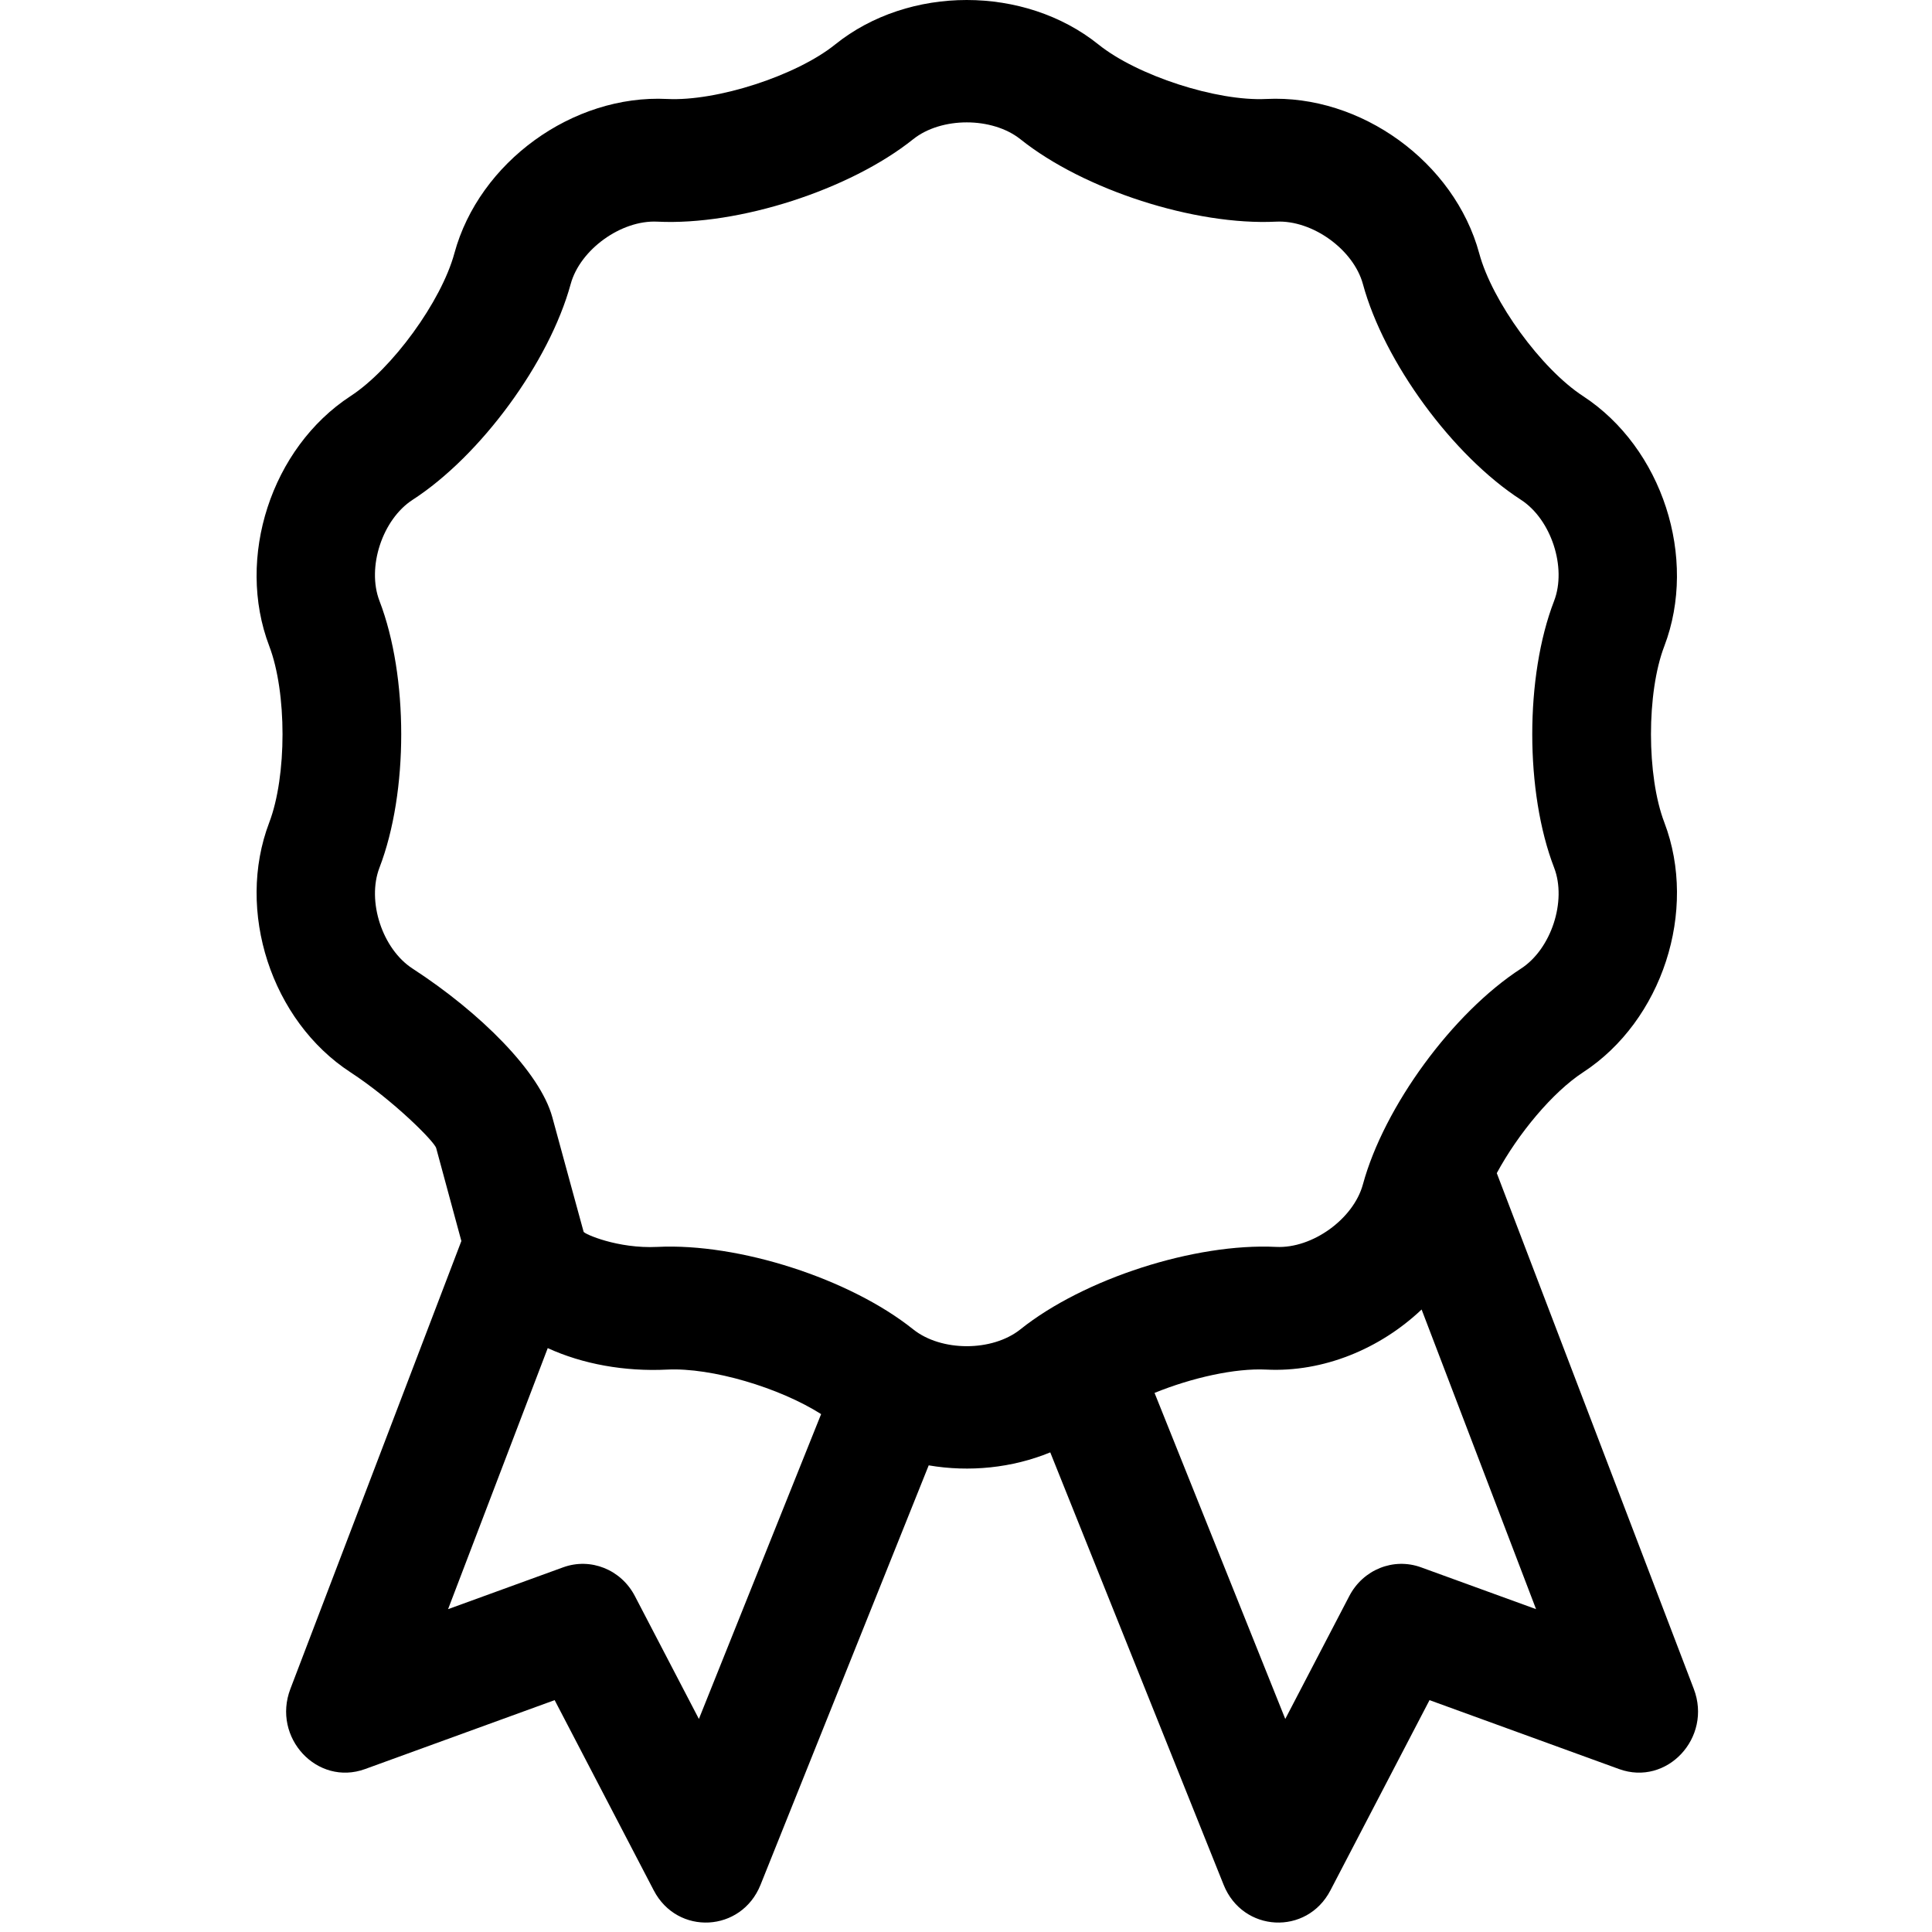
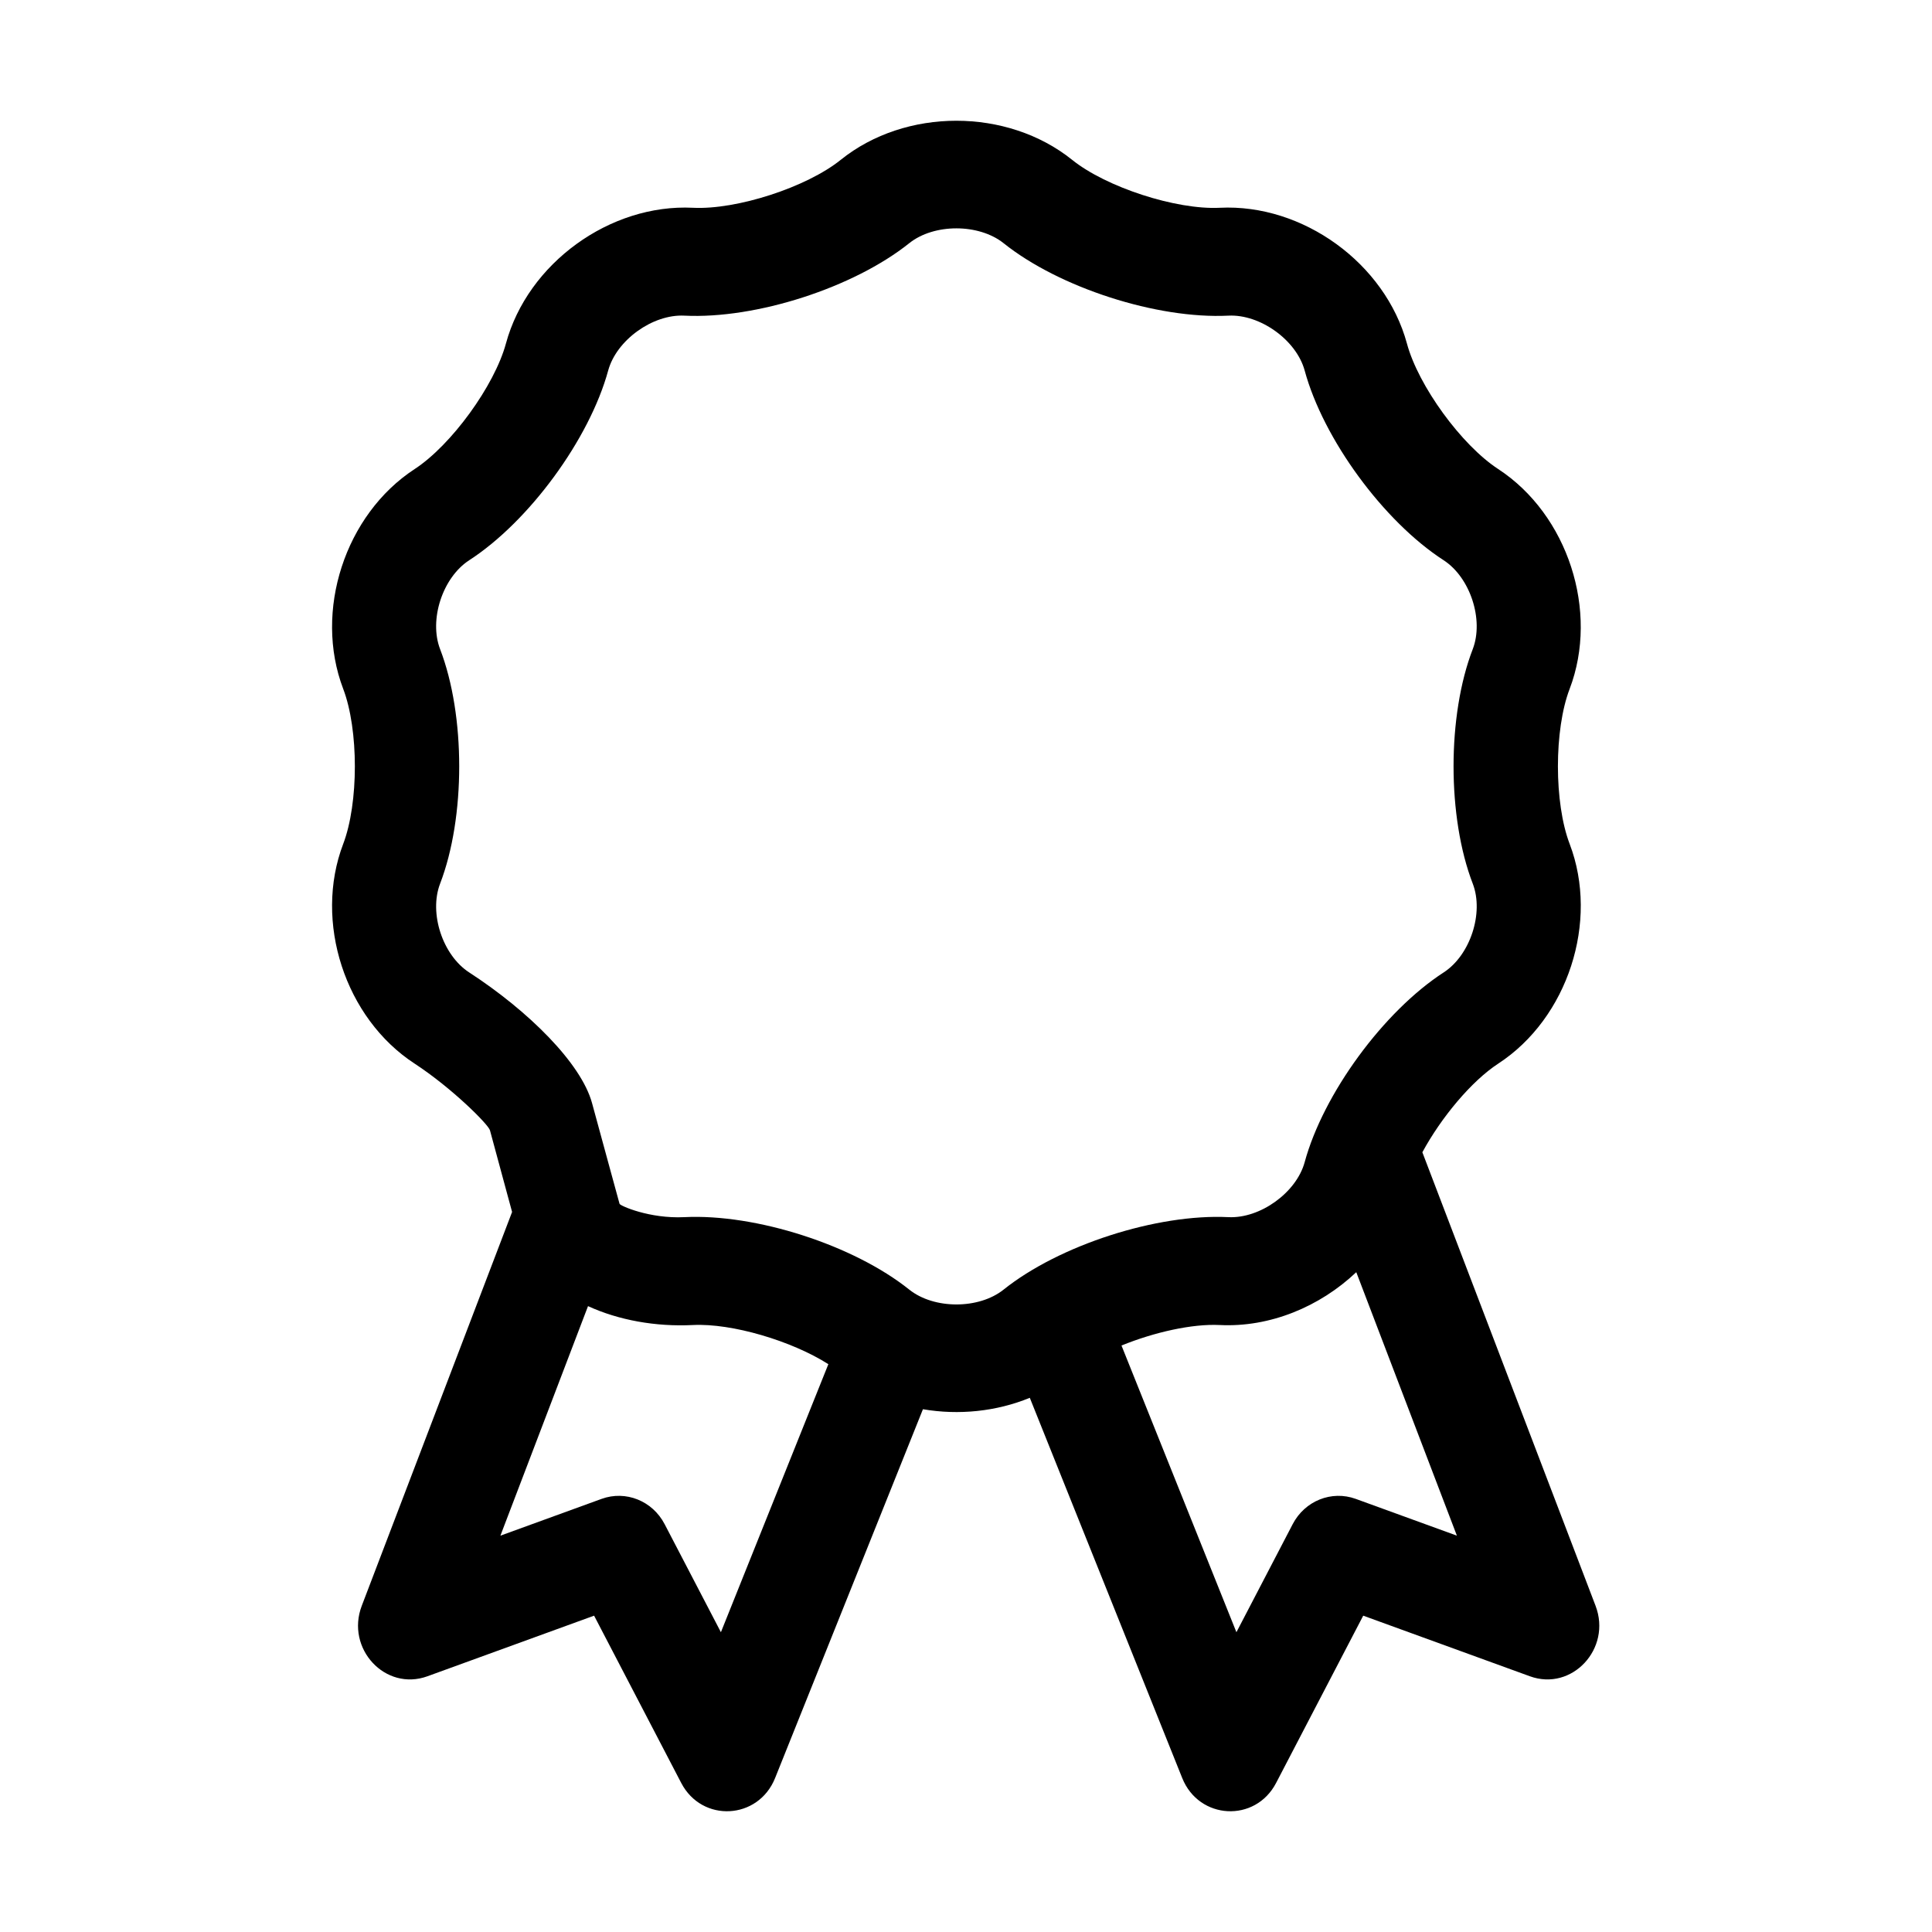
<svg xmlns="http://www.w3.org/2000/svg" class="icon" viewBox="0 0 1024 1024">
-   <g transform="translate(135.3125, -0.0625)">
-     <path d="M155.001,714.586 L102.177,852.949 L163.158,830.779 C177.728,825.482 193.858,831.938 201.181,845.996 L235.117,911.144 L299.897,749.569 C277.819,735.54 241.786,724.802 218.309,725.975 C195.814,727.1 173.477,723.065 155.001,714.586 Z M356.921,776.729 L267.786,999.048 C257.664,1024.297 223.727,1026.071 211.192,1002.008 L158.665,901.17 L58.183,937.701 C32.825,946.92 8.731,921.047 18.6,895.196 L109.223,657.829 C108.446,654.967 107.626,651.948 106.008,645.983 C100.164,624.415 100.164,624.415 95.884,608.603 C94.925,605.065 73.006,583.157 50.514,568.439 C8.481,541.094 -10.455,482.837 7.392,436.01 C16.779,411.381 16.779,367.063 7.392,342.484 C-10.45,295.672 8.47,237.437 50.485,210.008 C72.544,195.625 98.612,159.78 105.515,134.333 C118.627,85.998 168.244,50.015 218.305,52.52 C244.671,53.836 286.863,40.136 307.355,23.622 C346.429,-7.791 407.696,-7.791 446.866,23.622 C467.334,40.117 509.584,53.836 535.849,52.52 C585.965,50.017 635.591,85.985 648.722,134.393 C655.563,159.799 681.61,195.614 703.781,210.038 C745.712,237.475 764.658,295.705 746.799,342.561 C737.382,367.085 737.382,411.359 746.828,436.01 C764.664,482.805 745.701,541.057 703.752,568.41 C687.6,578.954 669.354,600.891 658.01,621.85 L762.422,895.191 C772.297,921.043 748.202,946.92 722.841,937.701 L622.359,901.17 L569.832,1002.008 C557.297,1026.071 523.36,1024.297 513.238,999.048 L421.345,769.85 C401.192,778.129 378.486,780.424 356.921,776.729 Z M476.62,738.329 L545.907,911.144 L579.843,845.996 C587.166,831.938 603.296,825.482 617.866,830.779 L678.832,852.943 L618.167,694.128 C596.192,714.947 566.106,727.486 535.842,725.975 C519.305,725.145 496.424,730.28 476.62,738.329 Z M213.074,117.543 C193.973,116.594 172.165,132.295 167.161,150.609 C155.869,191.937 119.49,241.598 83.379,264.974 C67.323,275.381 59.003,300.805 65.817,318.553 C81.186,358.503 81.186,419.906 65.825,459.917 C59.005,477.681 67.321,503.079 83.409,513.47 C119.088,536.648 150.875,568.19 157.422,592.188 C161.757,608.083 161.757,608.083 167.587,629.446 L167.661,629.716 C170.97,641.824 170.97,641.824 174.012,652.922 C174.325,654.068 192.118,661.99 213.077,660.949 C256.236,658.809 315.139,677.797 348.689,704.641 C363.607,716.547 390.571,716.547 405.494,704.666 C439.054,677.815 498.02,658.806 541.07,660.949 C560.208,661.897 582.041,646.162 587.042,627.859 C598.261,586.575 634.647,536.906 670.851,513.44 C686.858,503.078 695.197,477.648 688.411,459.973 C672.955,419.928 672.955,358.481 688.39,318.574 C695.199,300.838 686.856,275.381 670.881,265.004 C634.659,241.609 598.258,191.919 587.054,150.609 C582.048,132.289 560.235,116.593 541.077,117.543 C498.02,119.685 439.054,100.677 405.557,73.876 C390.577,61.949 363.626,61.945 348.705,73.838 C315.121,100.7 256.23,119.682 213.074,117.543 Z" />
-   </g>
+   <path d="M568.253,84.716 C586.248,99.22 623.391,111.283 646.482,110.125 C690.541,107.925 734.169,139.551 745.713,182.116 C751.727,204.455 774.626,235.947 794.117,248.63 C830.98,272.755 847.637,323.956 831.936,365.157 C823.658,386.721 823.658,425.65 831.962,447.326 C847.642,488.472 830.971,539.693 794.092,563.744 C779.892,573.016 763.851,592.305 753.878,610.734 L845.671,851.081 C854.352,873.812 833.17,896.566 810.874,888.459 L722.536,856.338 L676.358,945.004 C665.338,966.163 635.503,964.602 626.603,942.402 L545.817,740.868 C528.101,748.149 508.138,750.166 489.179,746.917 L410.817,942.402 C401.918,964.602 372.083,966.163 361.063,945.004 L314.884,856.338 L226.546,888.459 C204.253,896.565 183.071,873.816 191.748,851.085 L271.418,642.37 C270.734,639.853 270.014,637.198 268.591,631.953 C263.454,612.989 263.454,612.989 259.691,599.086 C258.848,595.975 239.578,576.711 219.804,563.77 C182.851,539.726 166.204,488.501 181.894,447.326 C190.147,425.67 190.147,386.701 181.894,365.089 C166.209,323.928 182.842,272.722 219.779,248.604 C239.172,235.956 262.09,204.439 268.158,182.063 C279.685,139.562 323.306,107.923 367.317,110.125 C390.496,111.283 427.589,99.236 445.603,84.716 C479.955,57.095 533.817,57.095 568.253,84.716 Z M311.663,692.275 L265.223,813.937 L318.835,794.443 C331.643,789.786 345.824,795.462 352.262,807.824 L382.096,865.108 L439.048,723.036 C419.638,710.701 387.96,701.259 367.319,702.29 C347.543,703.279 327.906,699.732 311.663,692.275 Z M646.476,702.29 C631.937,701.561 611.822,706.076 594.412,713.153 L655.324,865.108 L685.159,807.824 C691.597,795.462 705.778,789.786 718.586,794.443 L772.184,813.932 L718.853,674.286 C699.533,692.592 673.083,703.619 646.476,702.29 Z M481.956,128.87 C452.431,152.49 400.657,169.181 362.717,167.3 C345.925,166.465 326.753,180.271 322.354,196.375 C312.426,232.714 280.444,276.381 248.698,296.935 C234.582,306.086 227.268,328.441 233.258,344.046 C246.769,379.175 246.769,433.165 233.265,468.347 C227.27,483.967 234.58,506.299 248.724,515.436 C280.091,535.816 308.036,563.551 313.792,584.652 C317.602,598.628 317.602,598.628 322.728,617.413 L322.793,617.651 C325.702,628.296 325.702,628.296 328.376,638.055 C328.652,639.063 344.294,646.028 362.72,645.113 C400.663,643.231 452.447,659.928 481.942,683.531 C495.057,694 518.762,694 531.881,683.553 C561.385,659.943 613.225,643.229 651.072,645.113 C667.896,645.947 687.091,632.111 691.488,616.018 C701.351,579.717 733.339,536.043 765.168,515.41 C779.24,506.299 786.571,483.938 780.606,468.397 C767.017,433.185 767.017,379.155 780.587,344.065 C786.573,328.47 779.238,306.086 765.194,296.961 C733.349,276.39 701.348,232.698 691.498,196.375 C687.097,180.266 667.92,166.464 651.078,167.299 C613.225,169.184 561.385,152.469 531.937,128.903 C518.767,118.416 495.073,118.413 481.956,128.87 Z" />
</svg>
